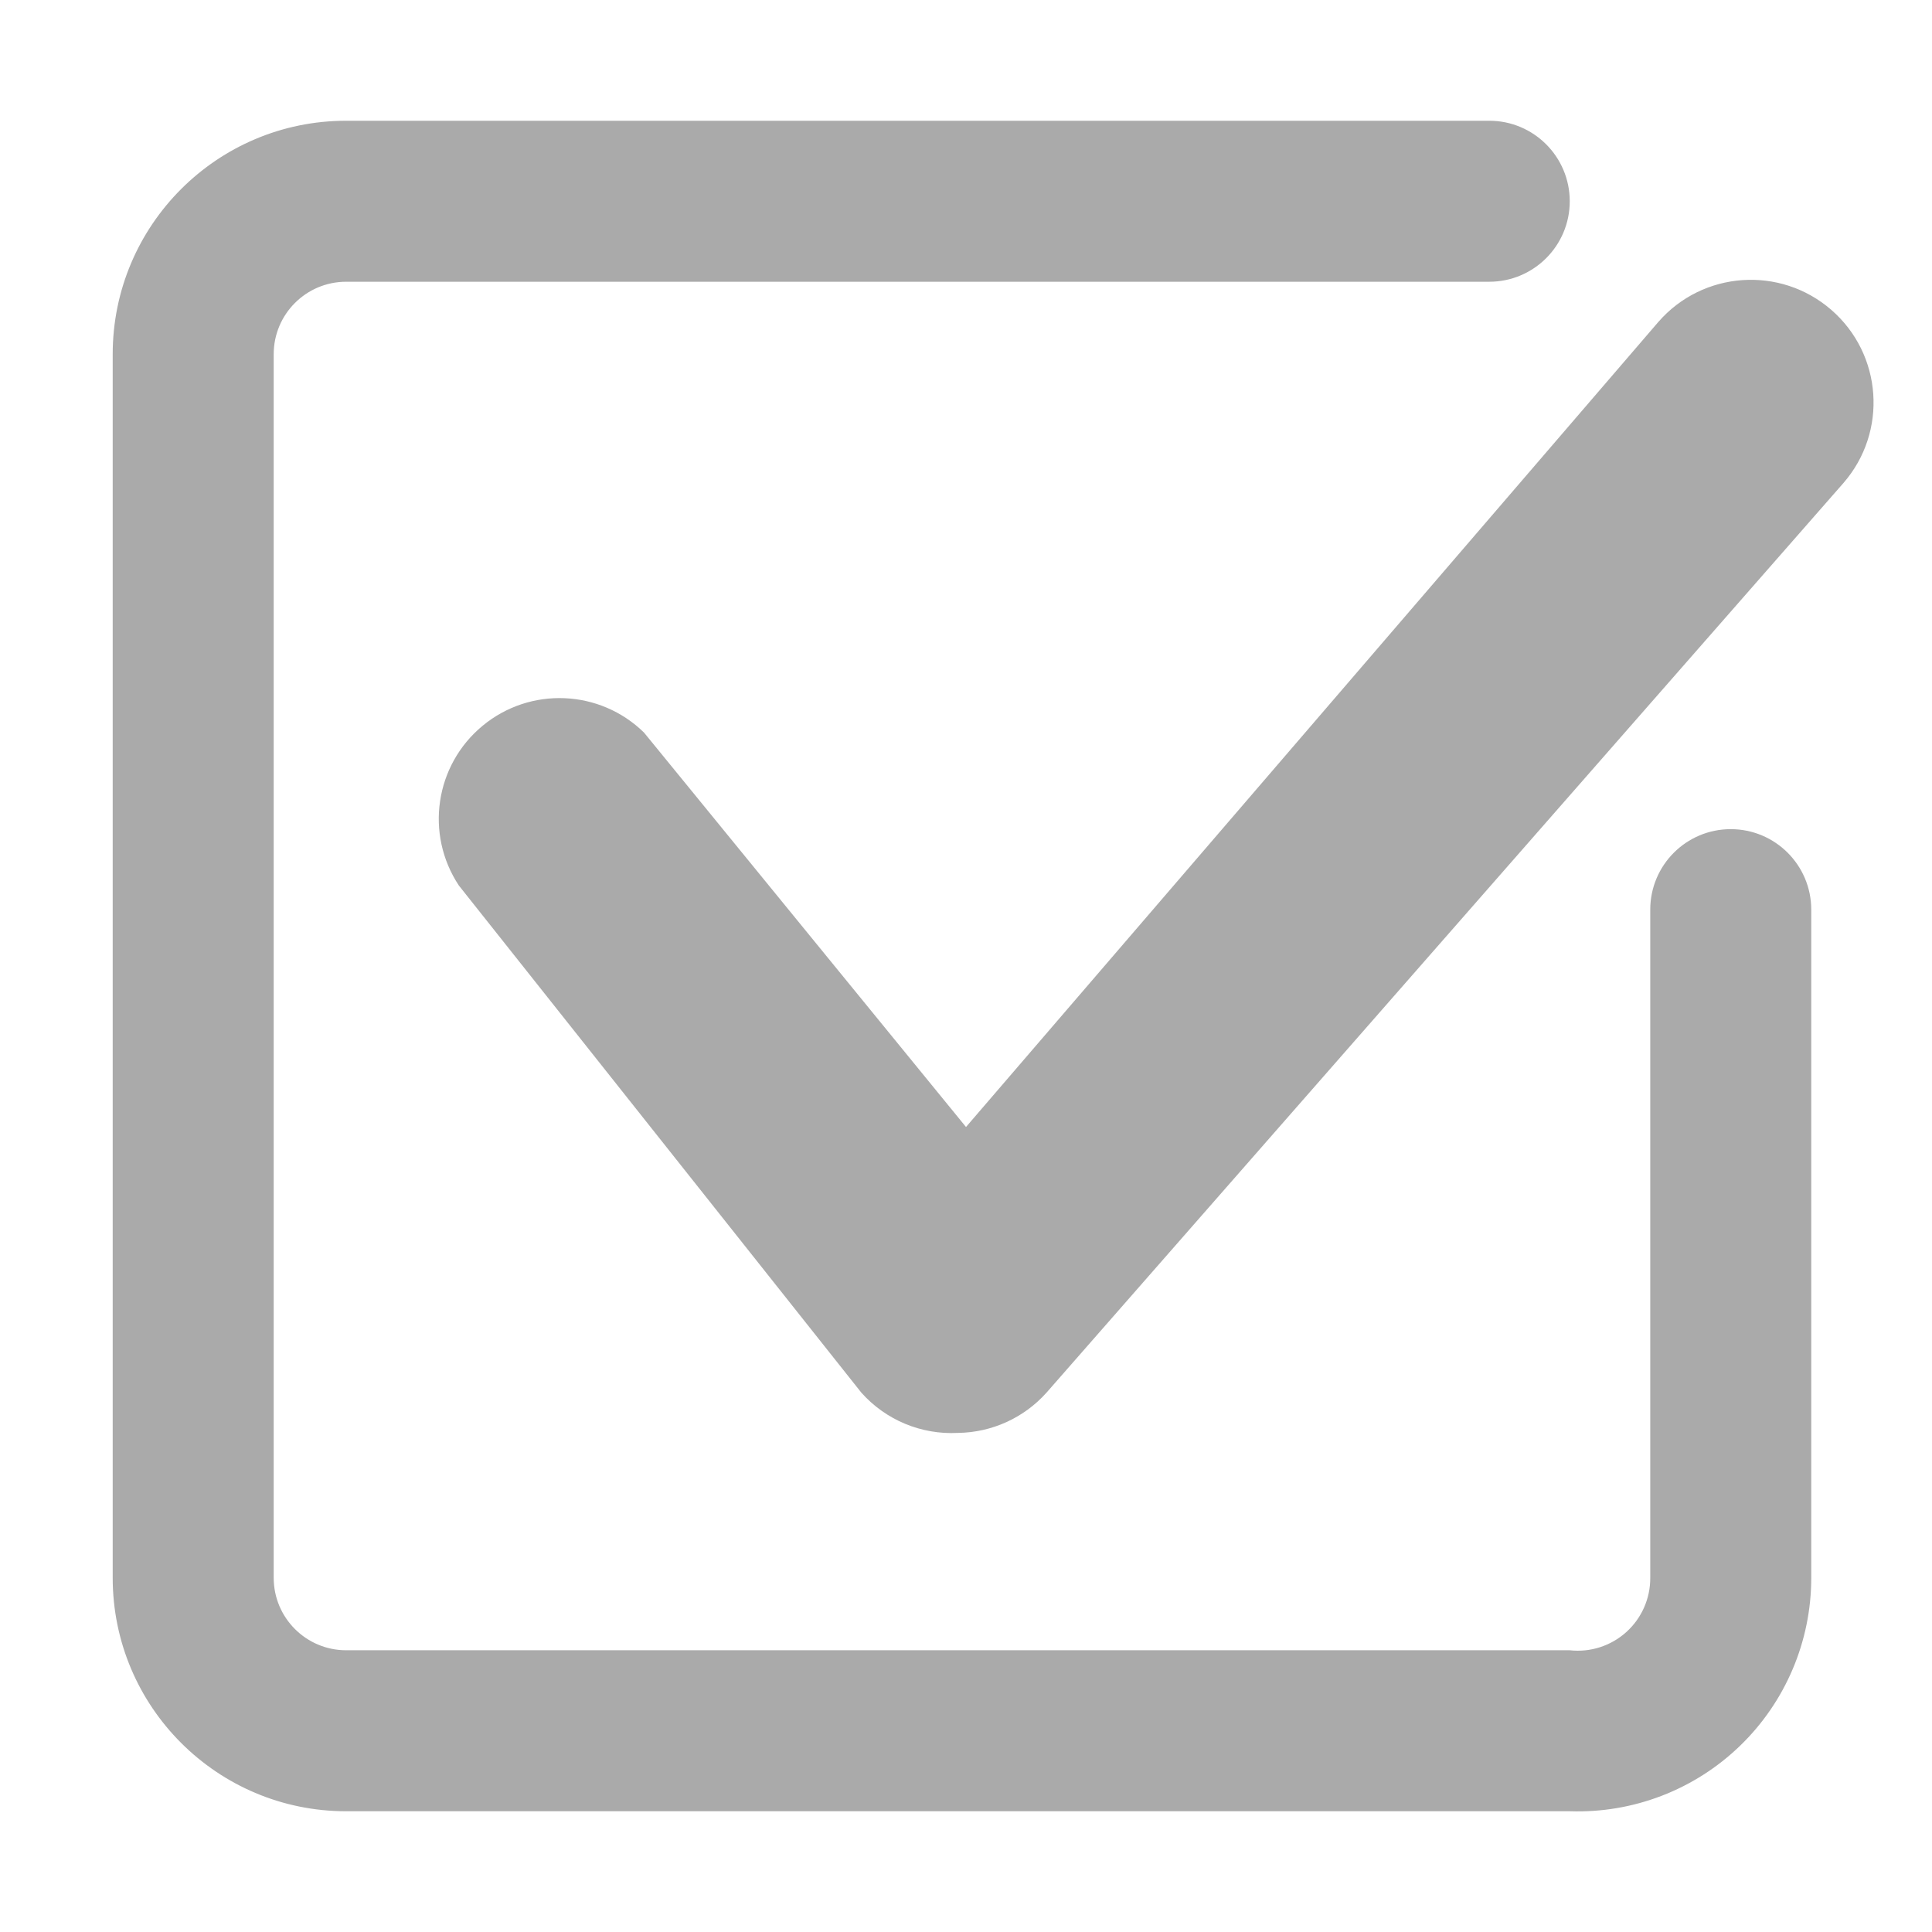
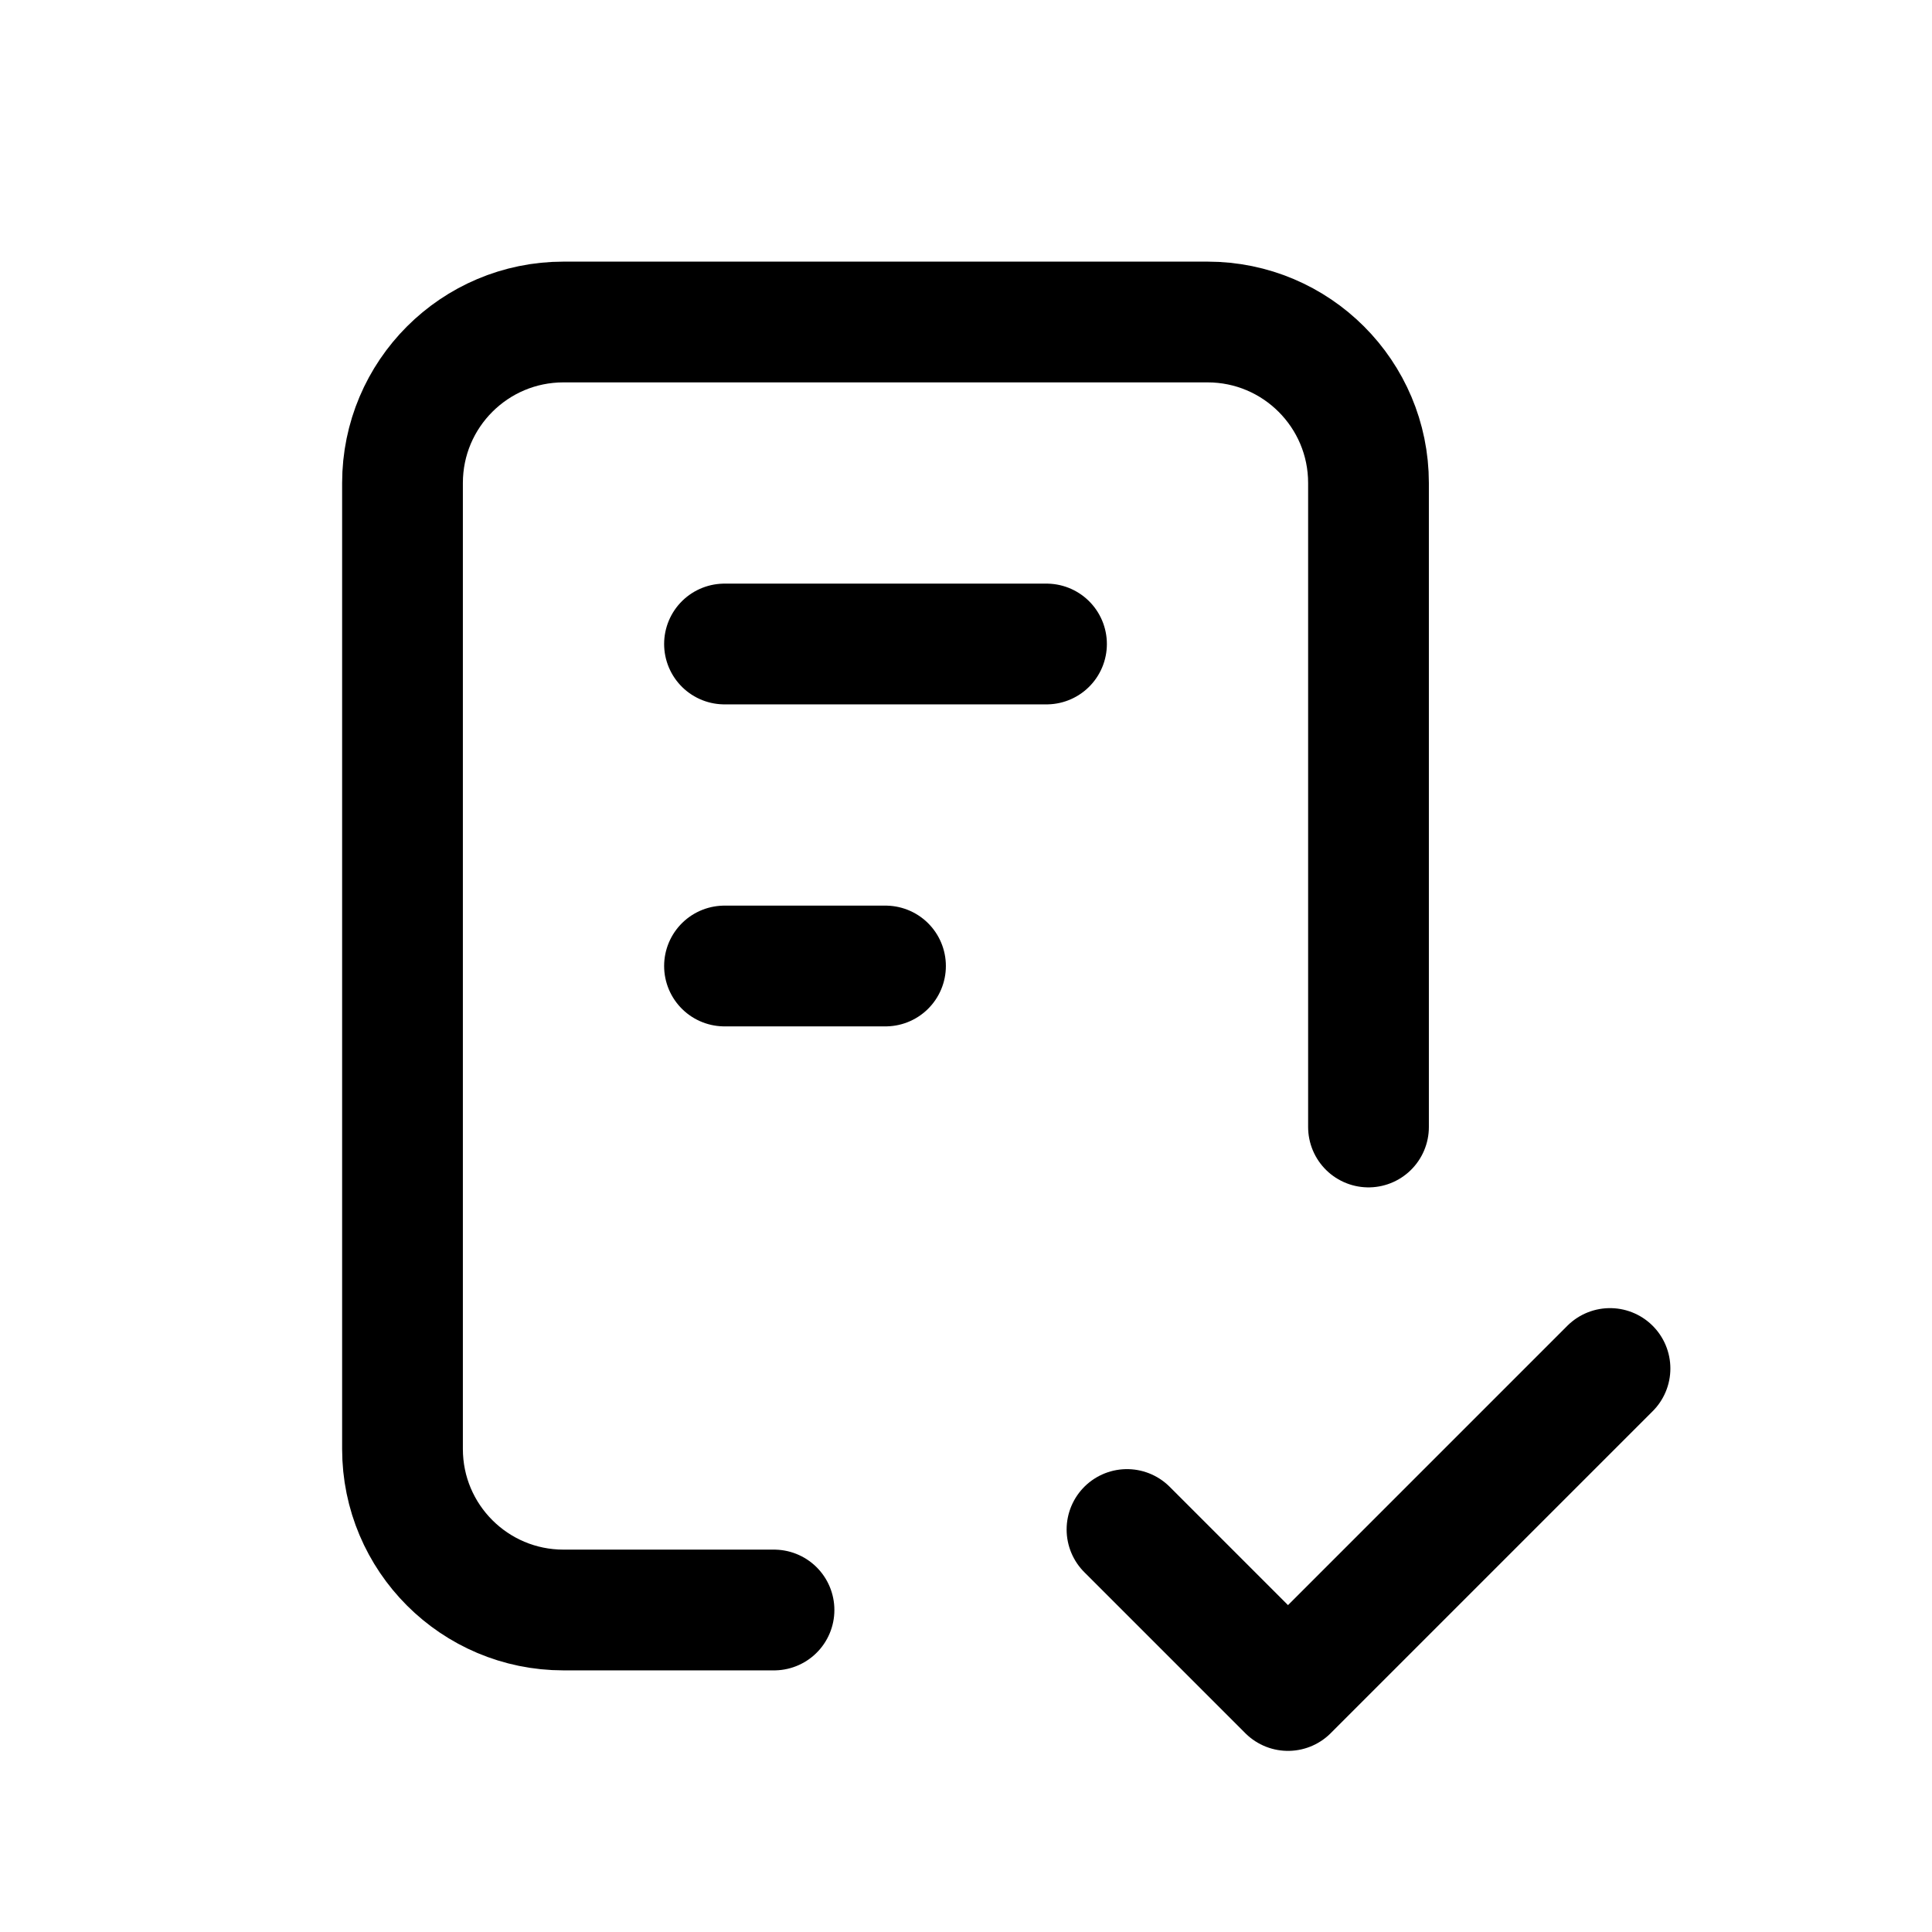
- <svg xmlns="http://www.w3.org/2000/svg" width="24" height="24" viewBox="0 0 24 24">
-   <path fill="#aaa" d="M19.5 22.5H4.3a2.9 2.9 0 0 1-2.9-2.9V4.4a2.9 2.9 0 0 1 2.9-2.9h14.2a1 1 0 0 1 0 2H4.3a.9.9 0 0 0-.9.9v15.2a.9.9 0 0 0 .9.9h15.2a.9.9 0 0 0 1-.9v-8.3a1 1 0 1 1 2 0v8.3a2.9 2.9 0 0 1-3 2.9zM13 17.3L22.9 6a1.5 1.5 0 1 0-2.3-2L12 14 8 9.1A1.5 1.5 0 0 0 5.7 11l5 6.3a1.5 1.5 0 0 0 1.2.5 1.5 1.5 0 0 0 1.1-.5z" />
+ <svg xmlns="http://www.w3.org/2000/svg" data-icon-name="icon-tabler-checklist" width="24" height="24" viewBox="0 0 24 24" stroke-width="1.5" stroke="currentColor" fill="none" stroke-linecap="round" stroke-linejoin="round">
+   <path stroke="none" d="M0 0h24v24H0z" fill="none" />
+   <path d="M9.615 20h-2.615a2 2 0 0 1 -2 -2v-12a2 2 0 0 1 2 -2h8a2 2 0 0 1 2 2v8" />
+   <path d="M14 19l2 2l4 -4" />
+   <path d="M9 8h4" />
+   <path d="M9 12h2" />
</svg>
